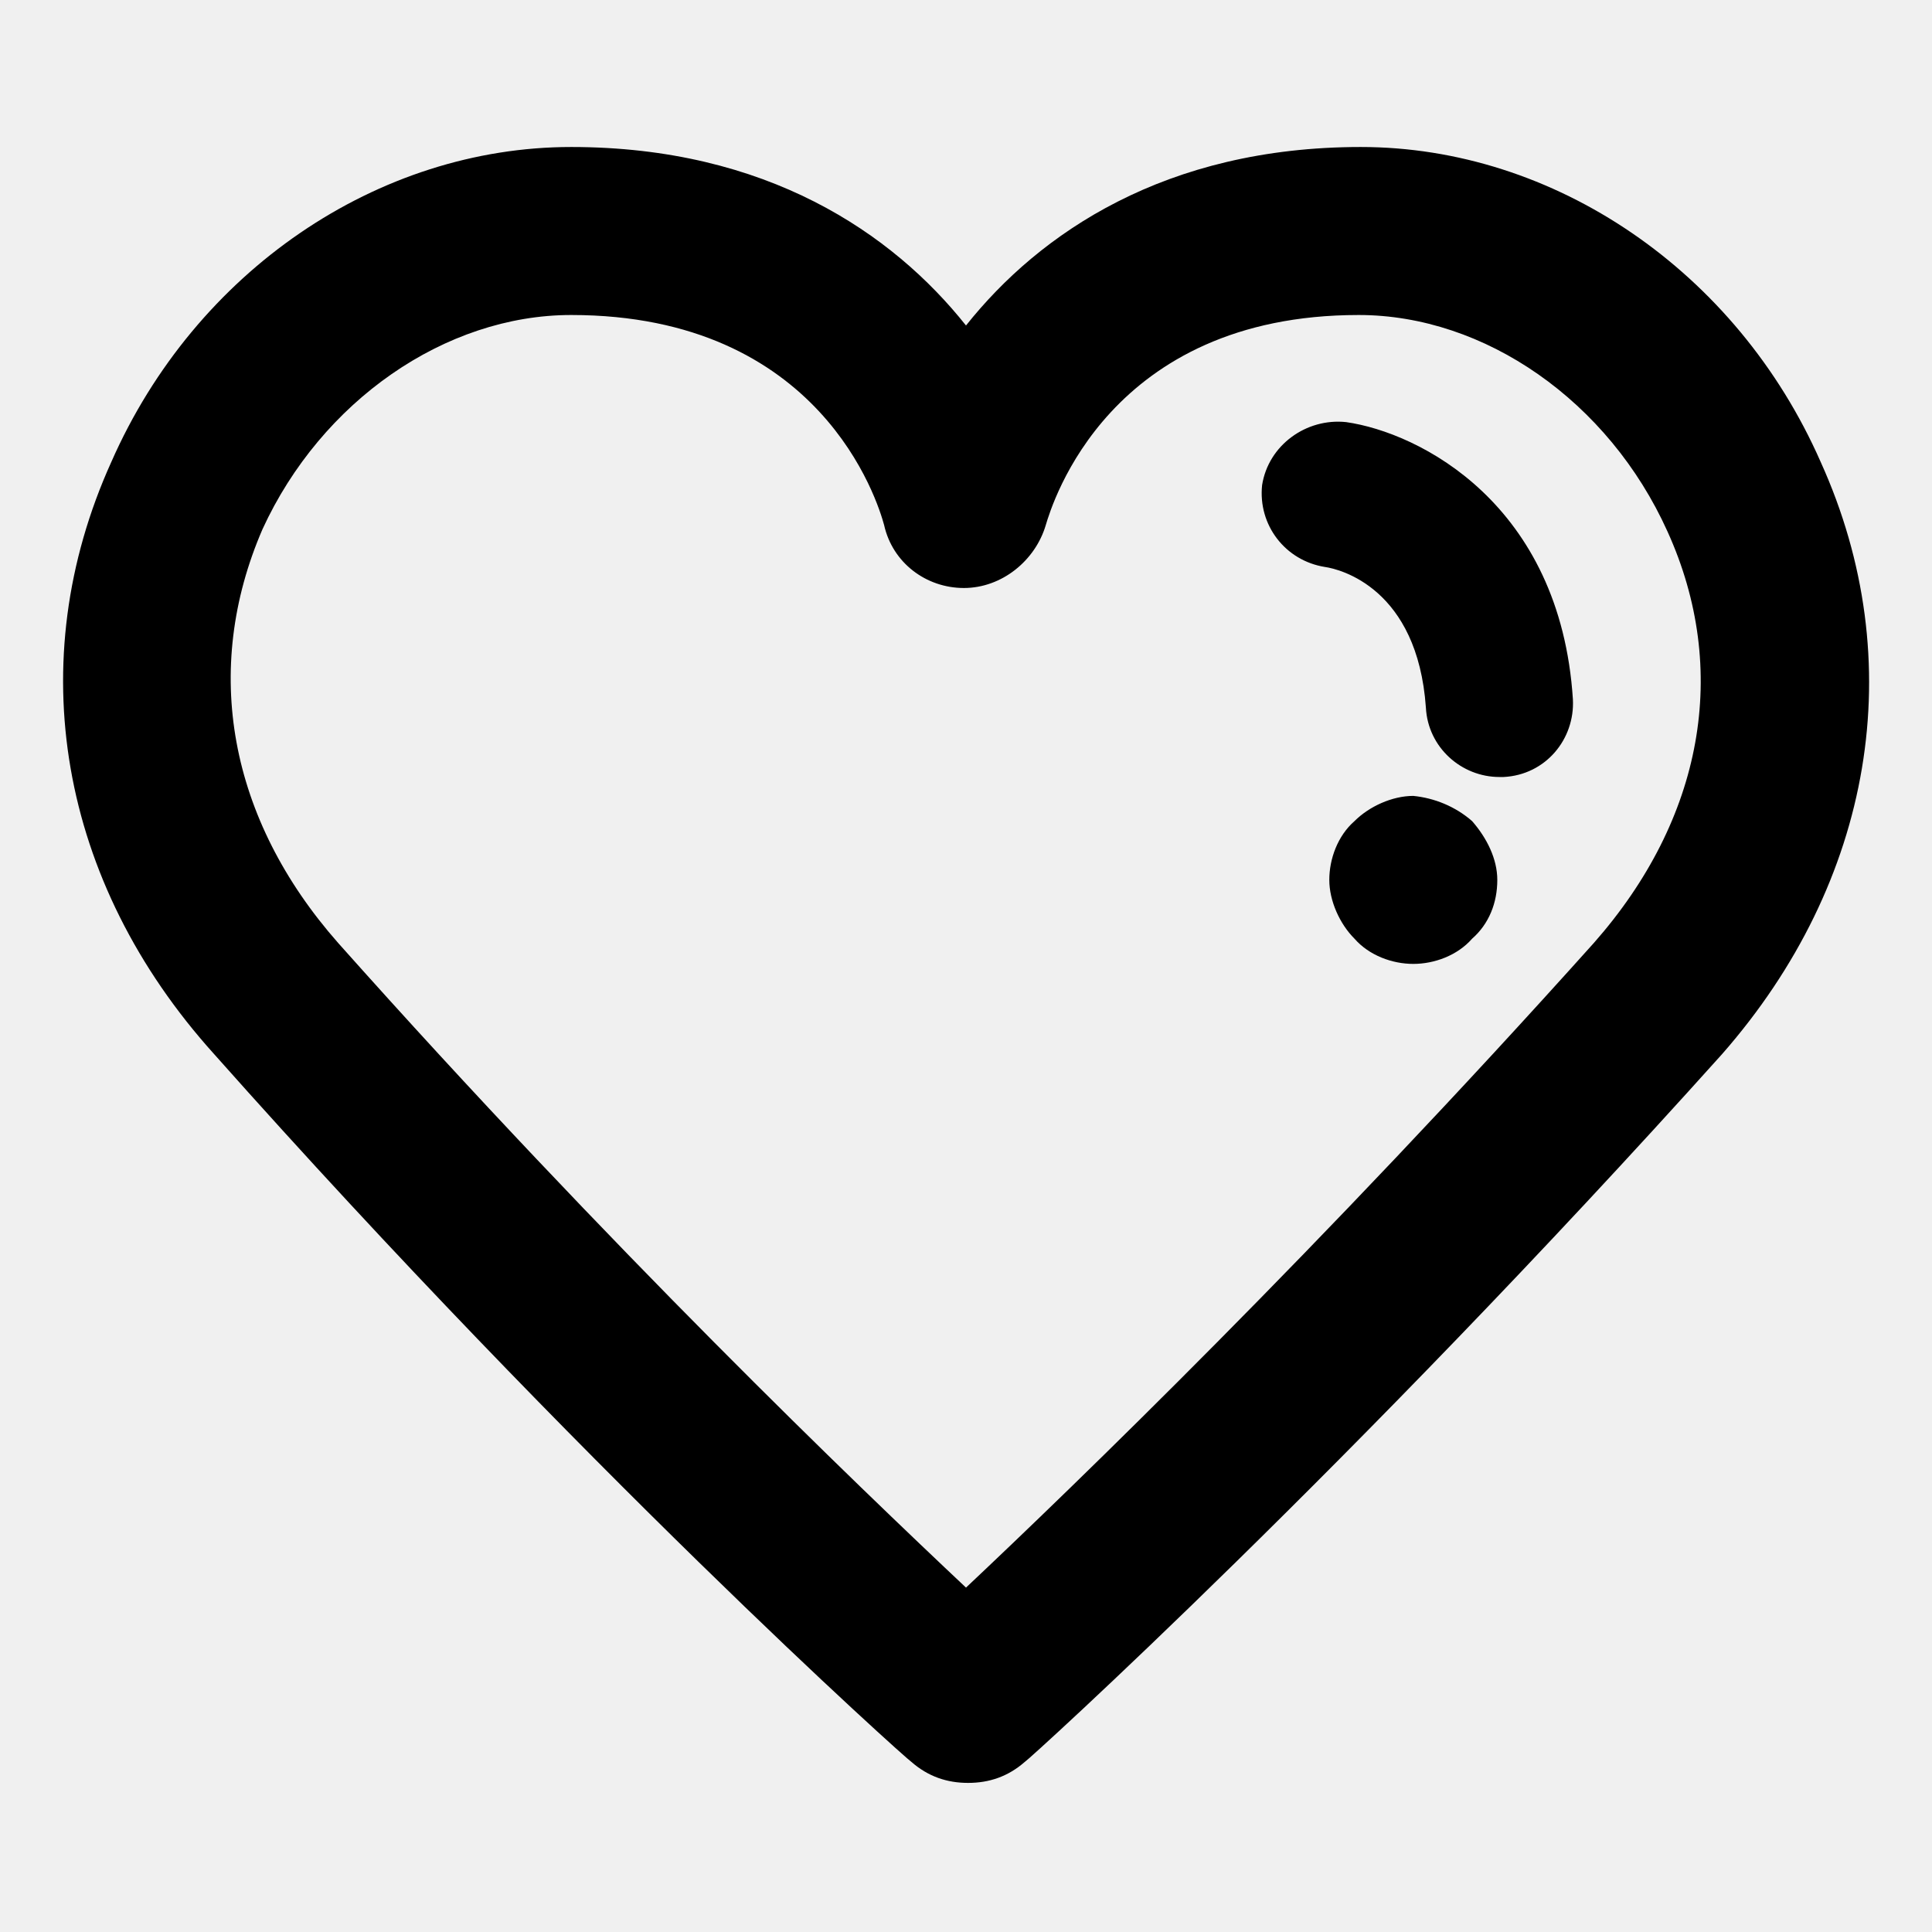
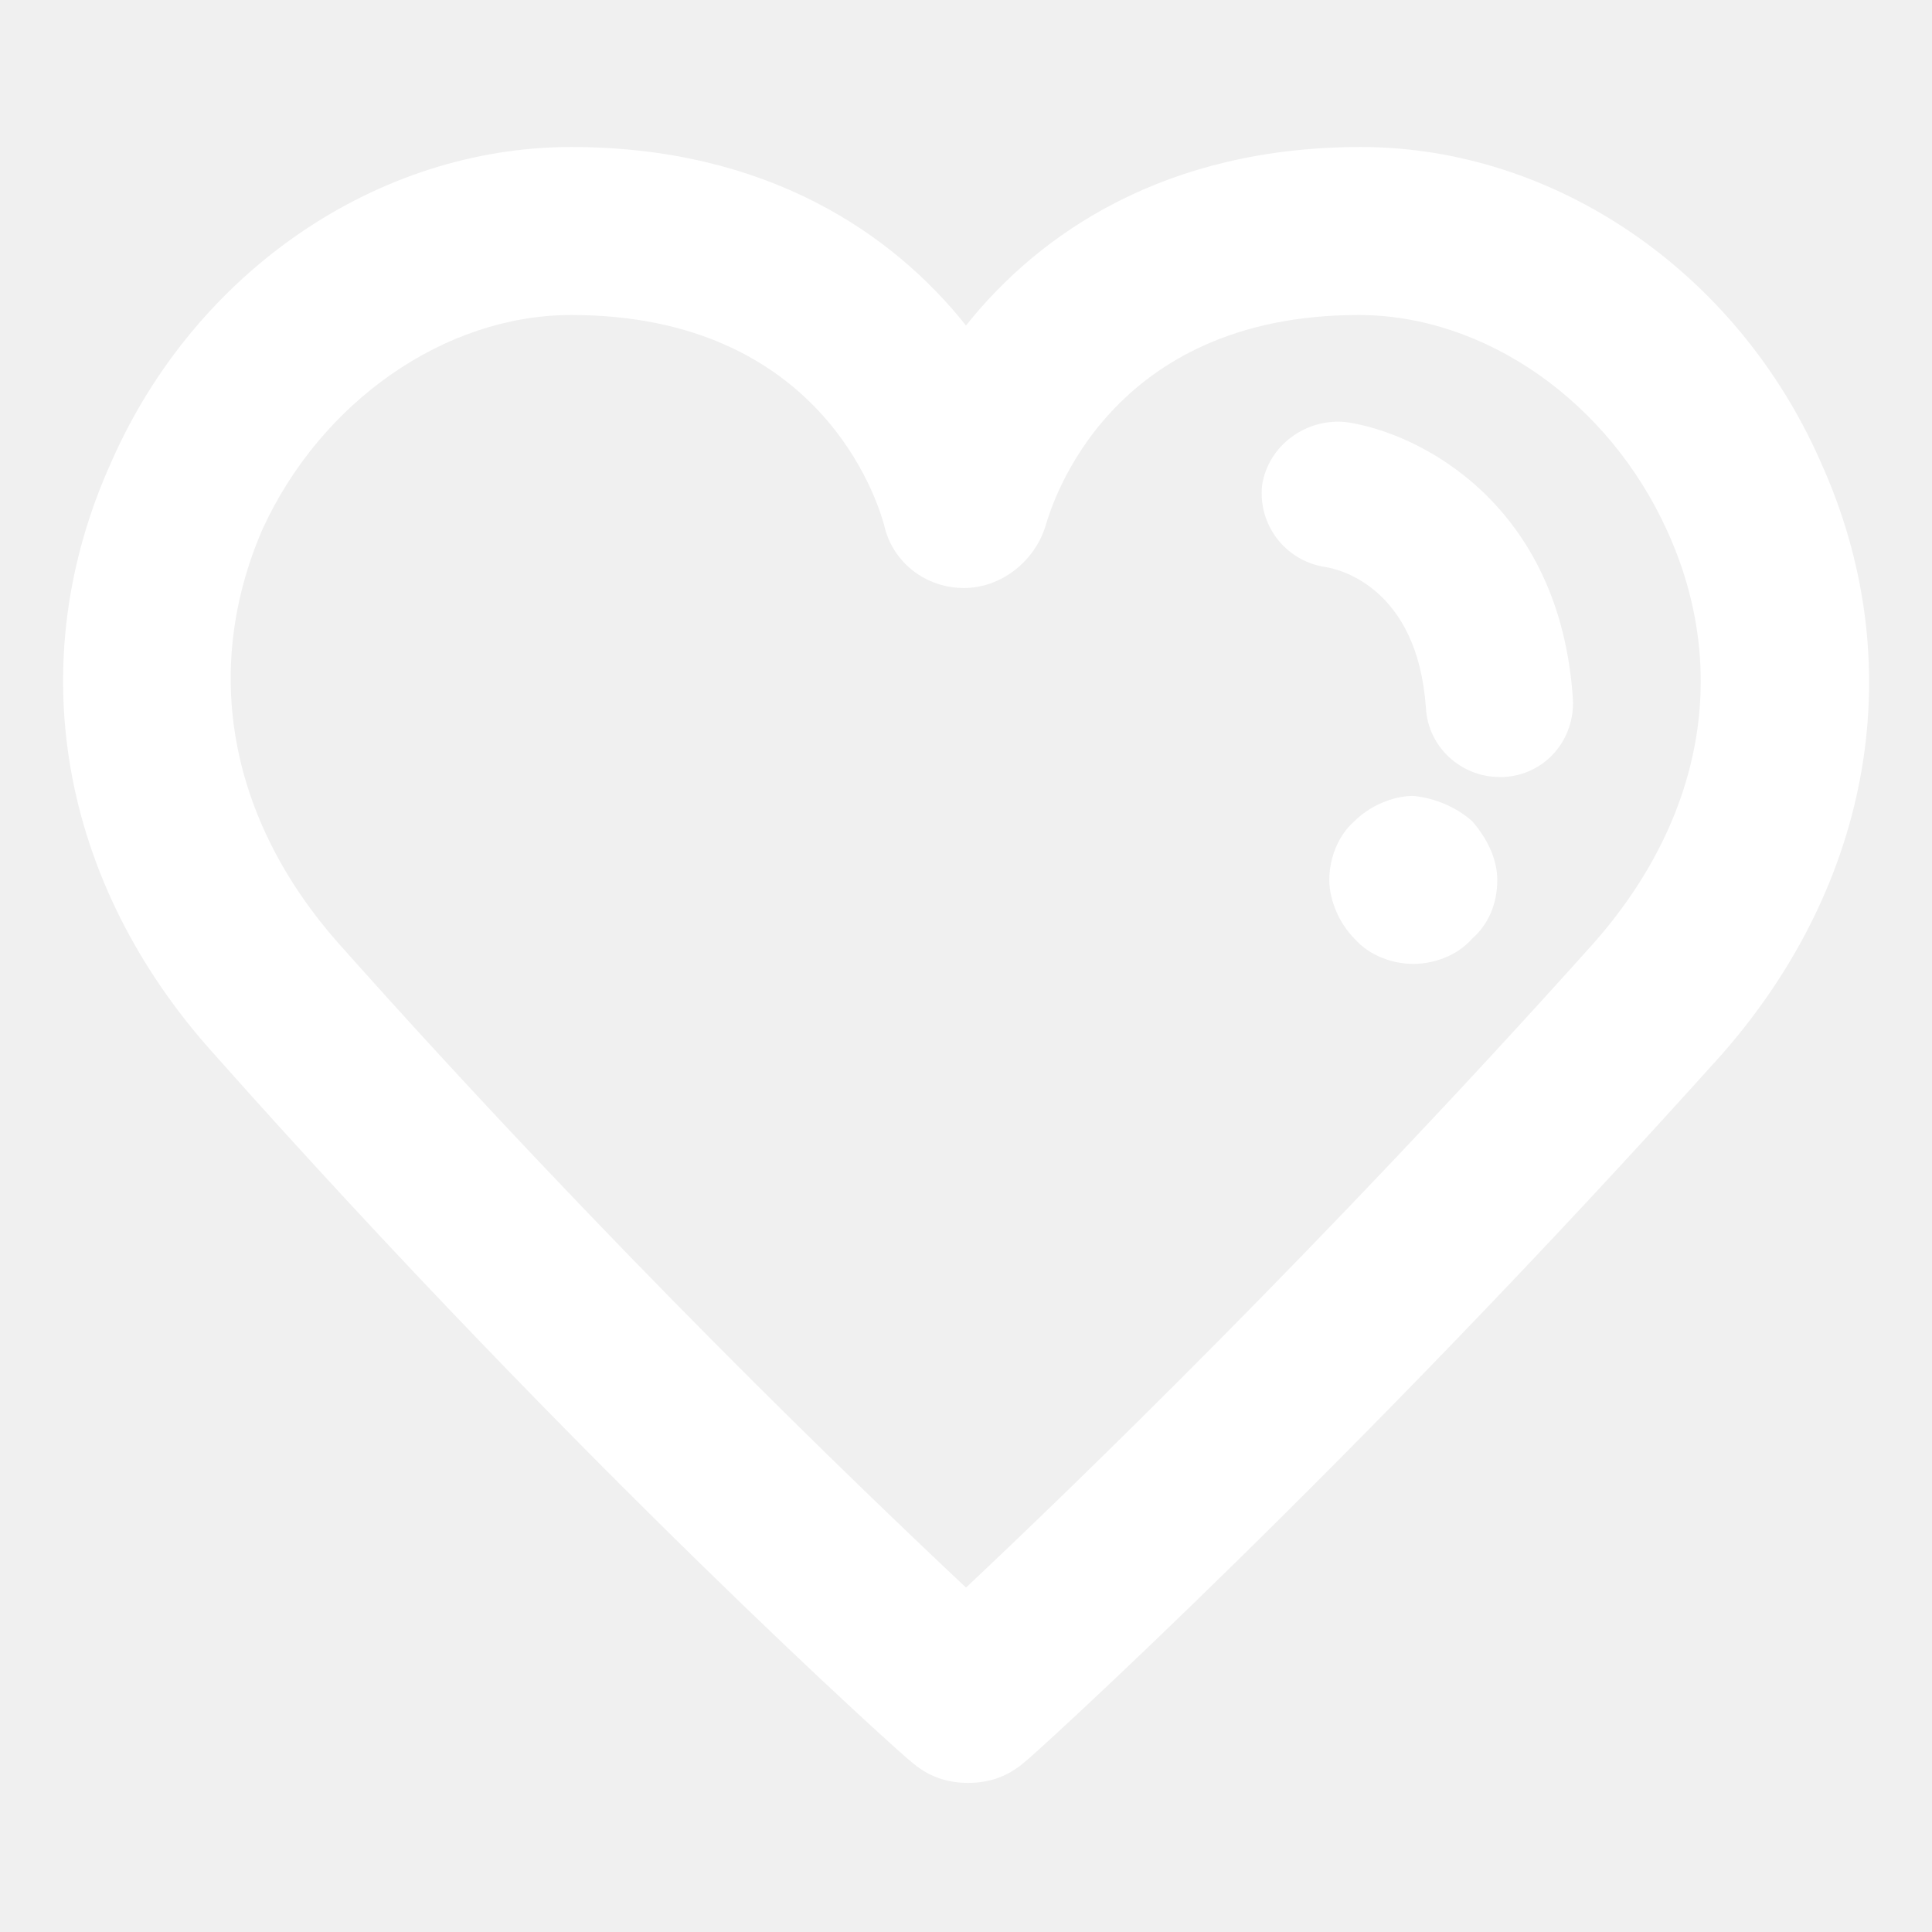
- <svg xmlns="http://www.w3.org/2000/svg" version="1.1" id="Layer_1" x="0px" y="0px" width="92px" height="92px" viewBox="0 0 92 92" enable-background="new 0 0 92 92" xml:space="preserve" fill="#000000">
-   <path id="XMLID_1401_" d="M86.7,22C82.7,12.9,74,7,64.8,7c-9.3,0-15.3,4.1-18.8,8.5C42.5,11.1,36.5,7,27.2,7C18,7,9.3,12.9,5.3,22  C1,31.5,2.8,42,10.2,50.2c17.5,19.7,33,33.6,33.2,33.7c0.8,0.7,1.7,1,2.7,1s1.9-0.3,2.7-1c0.2-0.1,15.6-14.1,33.2-33.7  C89.2,42,91,31.5,86.7,22z M75.9,44.9C62.9,59.4,51.1,70.8,46,75.6c-5.1-4.8-16.9-16.1-29.9-30.7c-5.2-5.9-6.5-13-3.6-19.7  C15.3,19.1,21.2,15,27.2,15c11.9,0,14.6,8.9,14.9,10c0.4,1.8,2,3,3.8,3c0,0,0,0,0,0c1.8,0,3.4-1.3,3.9-3c0.3-1,3-10,14.9-10  c6,0,11.9,4.1,14.7,10.3C82.4,31.9,81.1,39,75.9,44.9z M74.9,33.3c0.1,1.9-1.3,3.6-3.3,3.7c-0.1,0-0.2,0-0.2,0  c-1.8,0-3.4-1.4-3.5-3.3c-0.4-5.7-4.1-6.6-4.8-6.7c-1.9-0.3-3.2-2-3-3.9c0.3-1.9,2.1-3.2,4-3C67.6,20.6,74.3,24,74.9,33.3z   M70.1,39.1c0.7,0.8,1.2,1.8,1.2,2.8c0,1.1-0.4,2.1-1.2,2.8c-0.7,0.8-1.8,1.2-2.8,1.2c-1,0-2.1-0.4-2.8-1.2  c-0.7-0.7-1.2-1.8-1.2-2.8c0-1,0.4-2.1,1.2-2.8c0.7-0.7,1.8-1.2,2.8-1.2C68.3,38,69.3,38.4,70.1,39.1z" fill="#000000" />
+ <svg xmlns="http://www.w3.org/2000/svg" version="1.1" id="Layer_1" x="0px" y="0px" width="92px" height="92px" viewBox="0 0 92 92" enable-background="new 0 0 92 92" xml:space="preserve" fill="#FFFFFF">
+   <path id="XMLID_1401_" d="M86.7,22C82.7,12.9,74,7,64.8,7c-9.3,0-15.3,4.1-18.8,8.5C42.5,11.1,36.5,7,27.2,7C18,7,9.3,12.9,5.3,22  C1,31.5,2.8,42,10.2,50.2c17.5,19.7,33,33.6,33.2,33.7c0.8,0.7,1.7,1,2.7,1s1.9-0.3,2.7-1c0.2-0.1,15.6-14.1,33.2-33.7  C89.2,42,91,31.5,86.7,22z M75.9,44.9C62.9,59.4,51.1,70.8,46,75.6c-5.1-4.8-16.9-16.1-29.9-30.7c-5.2-5.9-6.5-13-3.6-19.7  C15.3,19.1,21.2,15,27.2,15c11.9,0,14.6,8.9,14.9,10c0.4,1.8,2,3,3.8,3c0,0,0,0,0,0c1.8,0,3.4-1.3,3.9-3c0.3-1,3-10,14.9-10  c6,0,11.9,4.1,14.7,10.3C82.4,31.9,81.1,39,75.9,44.9z M74.9,33.3c0.1,1.9-1.3,3.6-3.3,3.7c-0.1,0-0.2,0-0.2,0  c-1.8,0-3.4-1.4-3.5-3.3c-0.4-5.7-4.1-6.6-4.8-6.7c-1.9-0.3-3.2-2-3-3.9c0.3-1.9,2.1-3.2,4-3C67.6,20.6,74.3,24,74.9,33.3z   M70.1,39.1c0.7,0.8,1.2,1.8,1.2,2.8c0,1.1-0.4,2.1-1.2,2.8c-0.7,0.8-1.8,1.2-2.8,1.2c-1,0-2.1-0.4-2.8-1.2  c-0.7-0.7-1.2-1.8-1.2-2.8c0-1,0.4-2.1,1.2-2.8c0.7-0.7,1.8-1.2,2.8-1.2C68.3,38,69.3,38.4,70.1,39.1z" fill="#FFFFFF" />
</svg>
